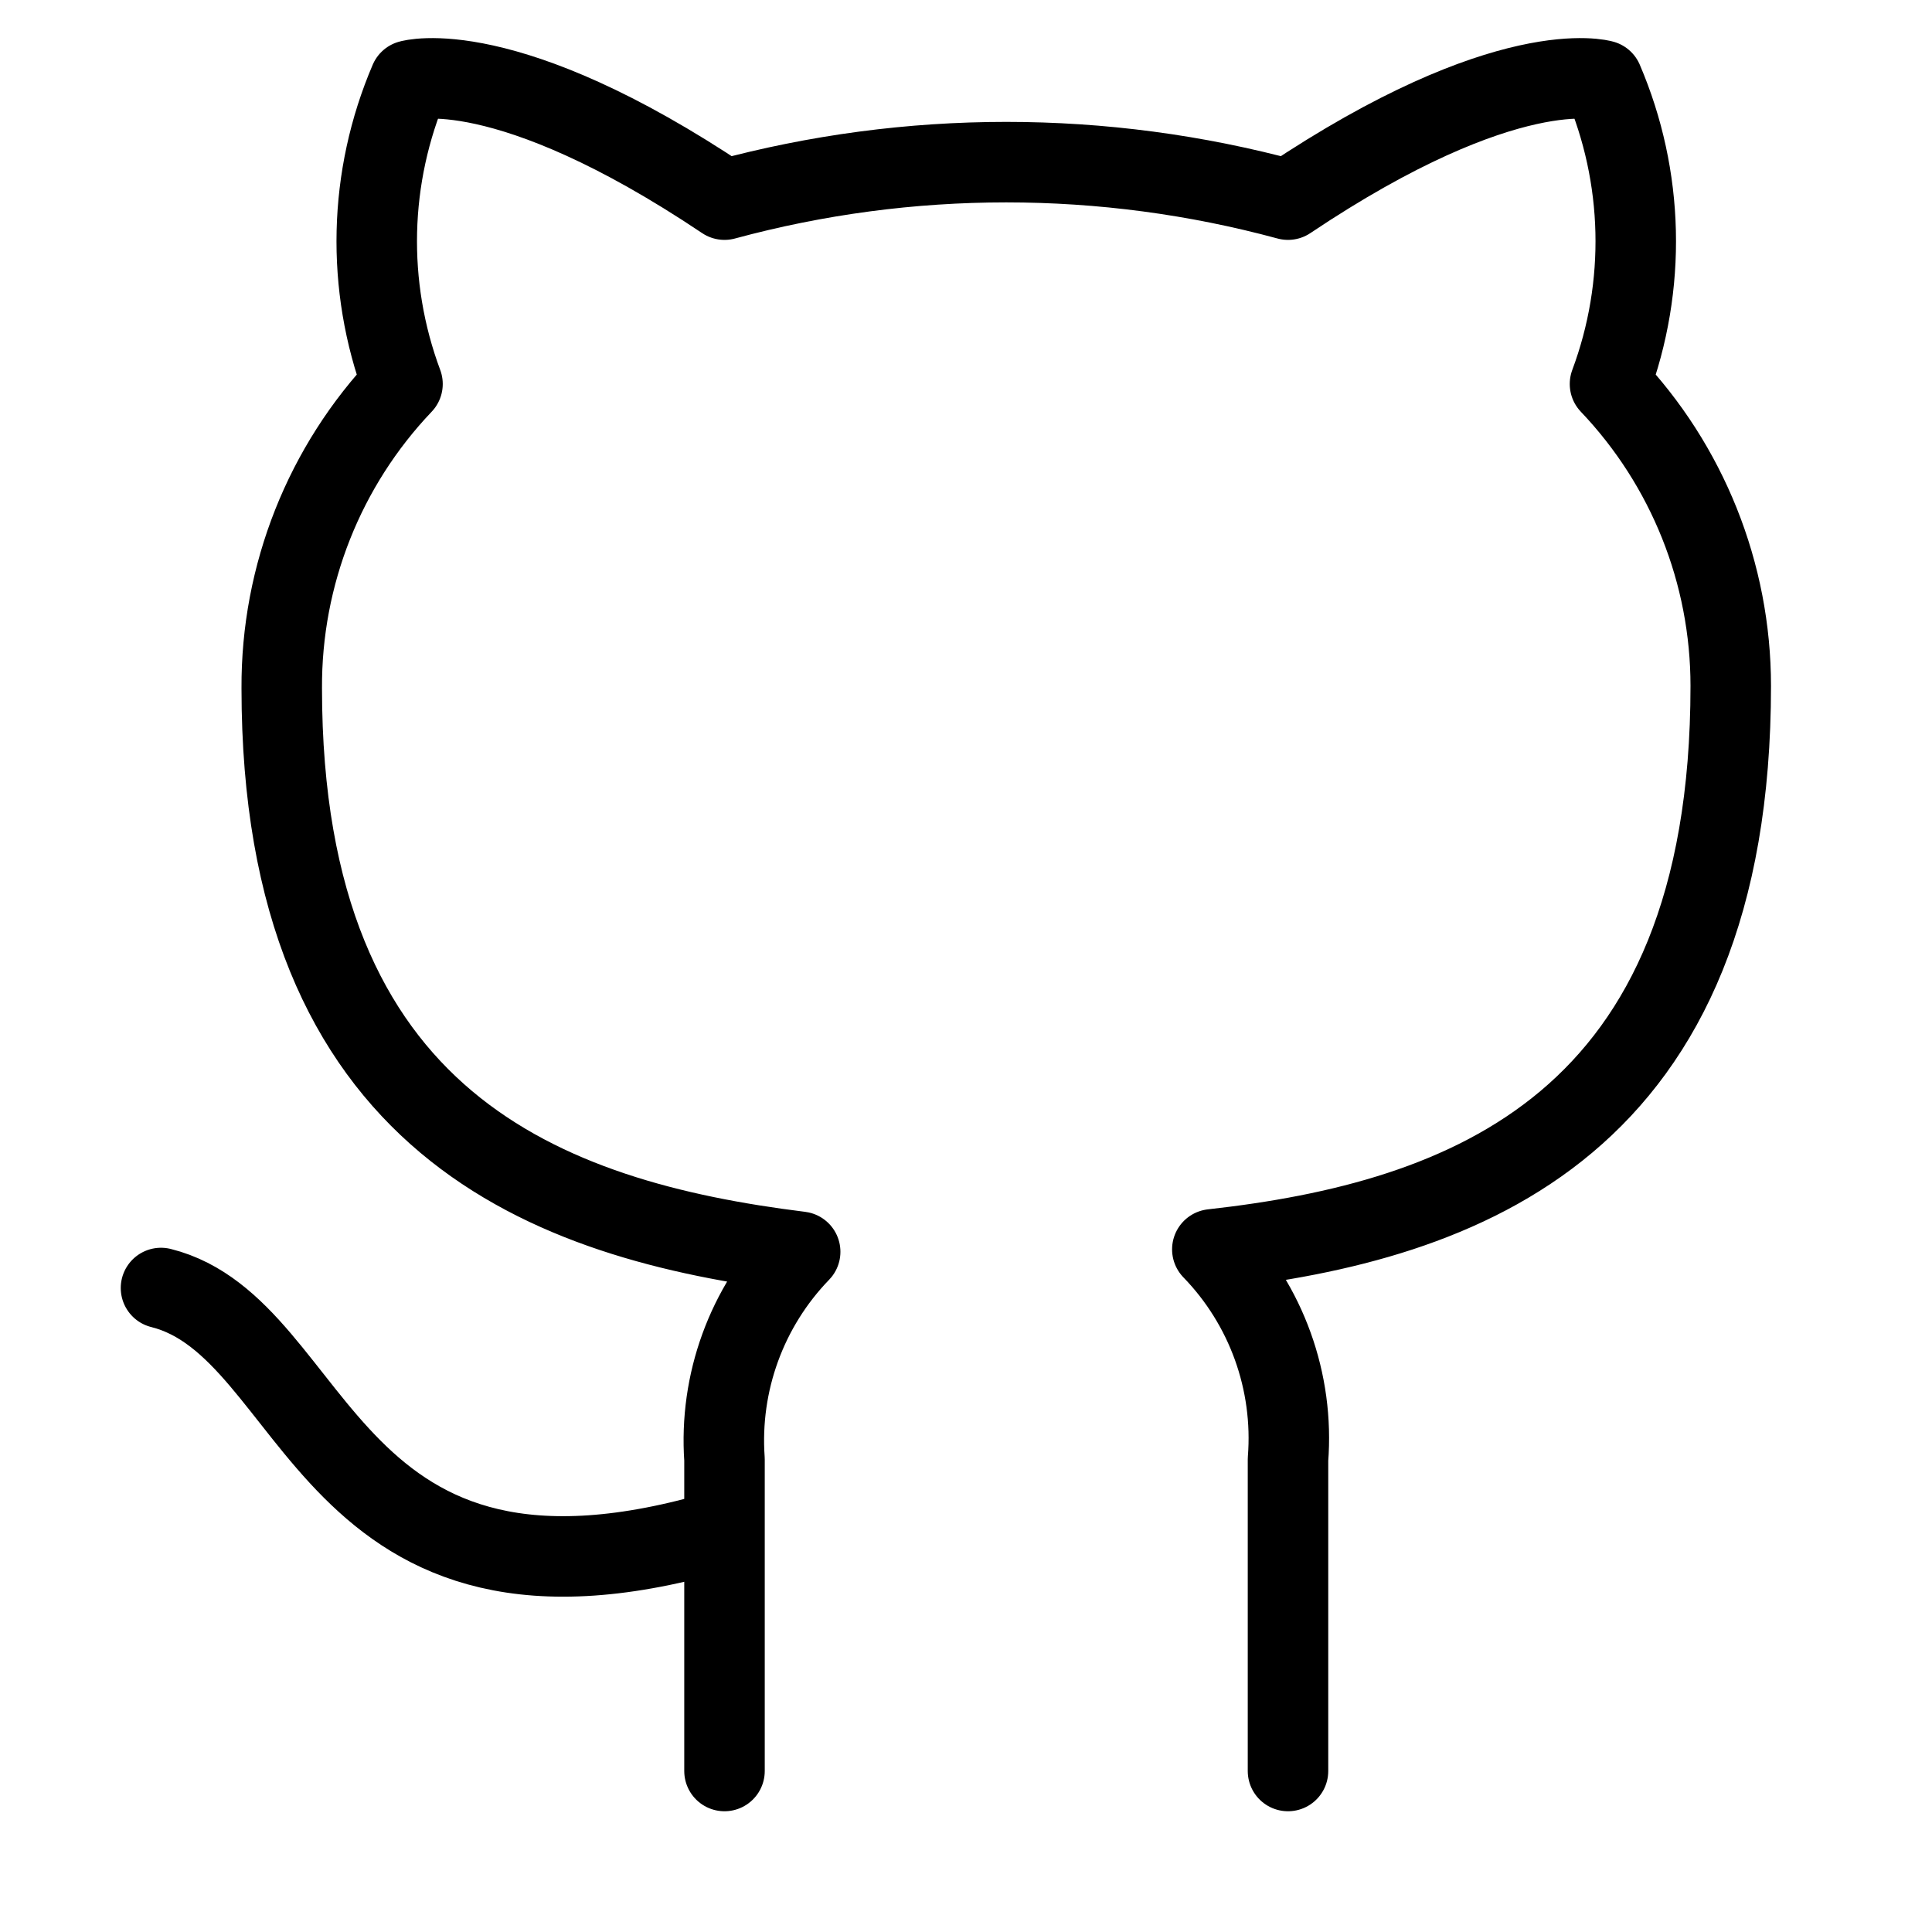
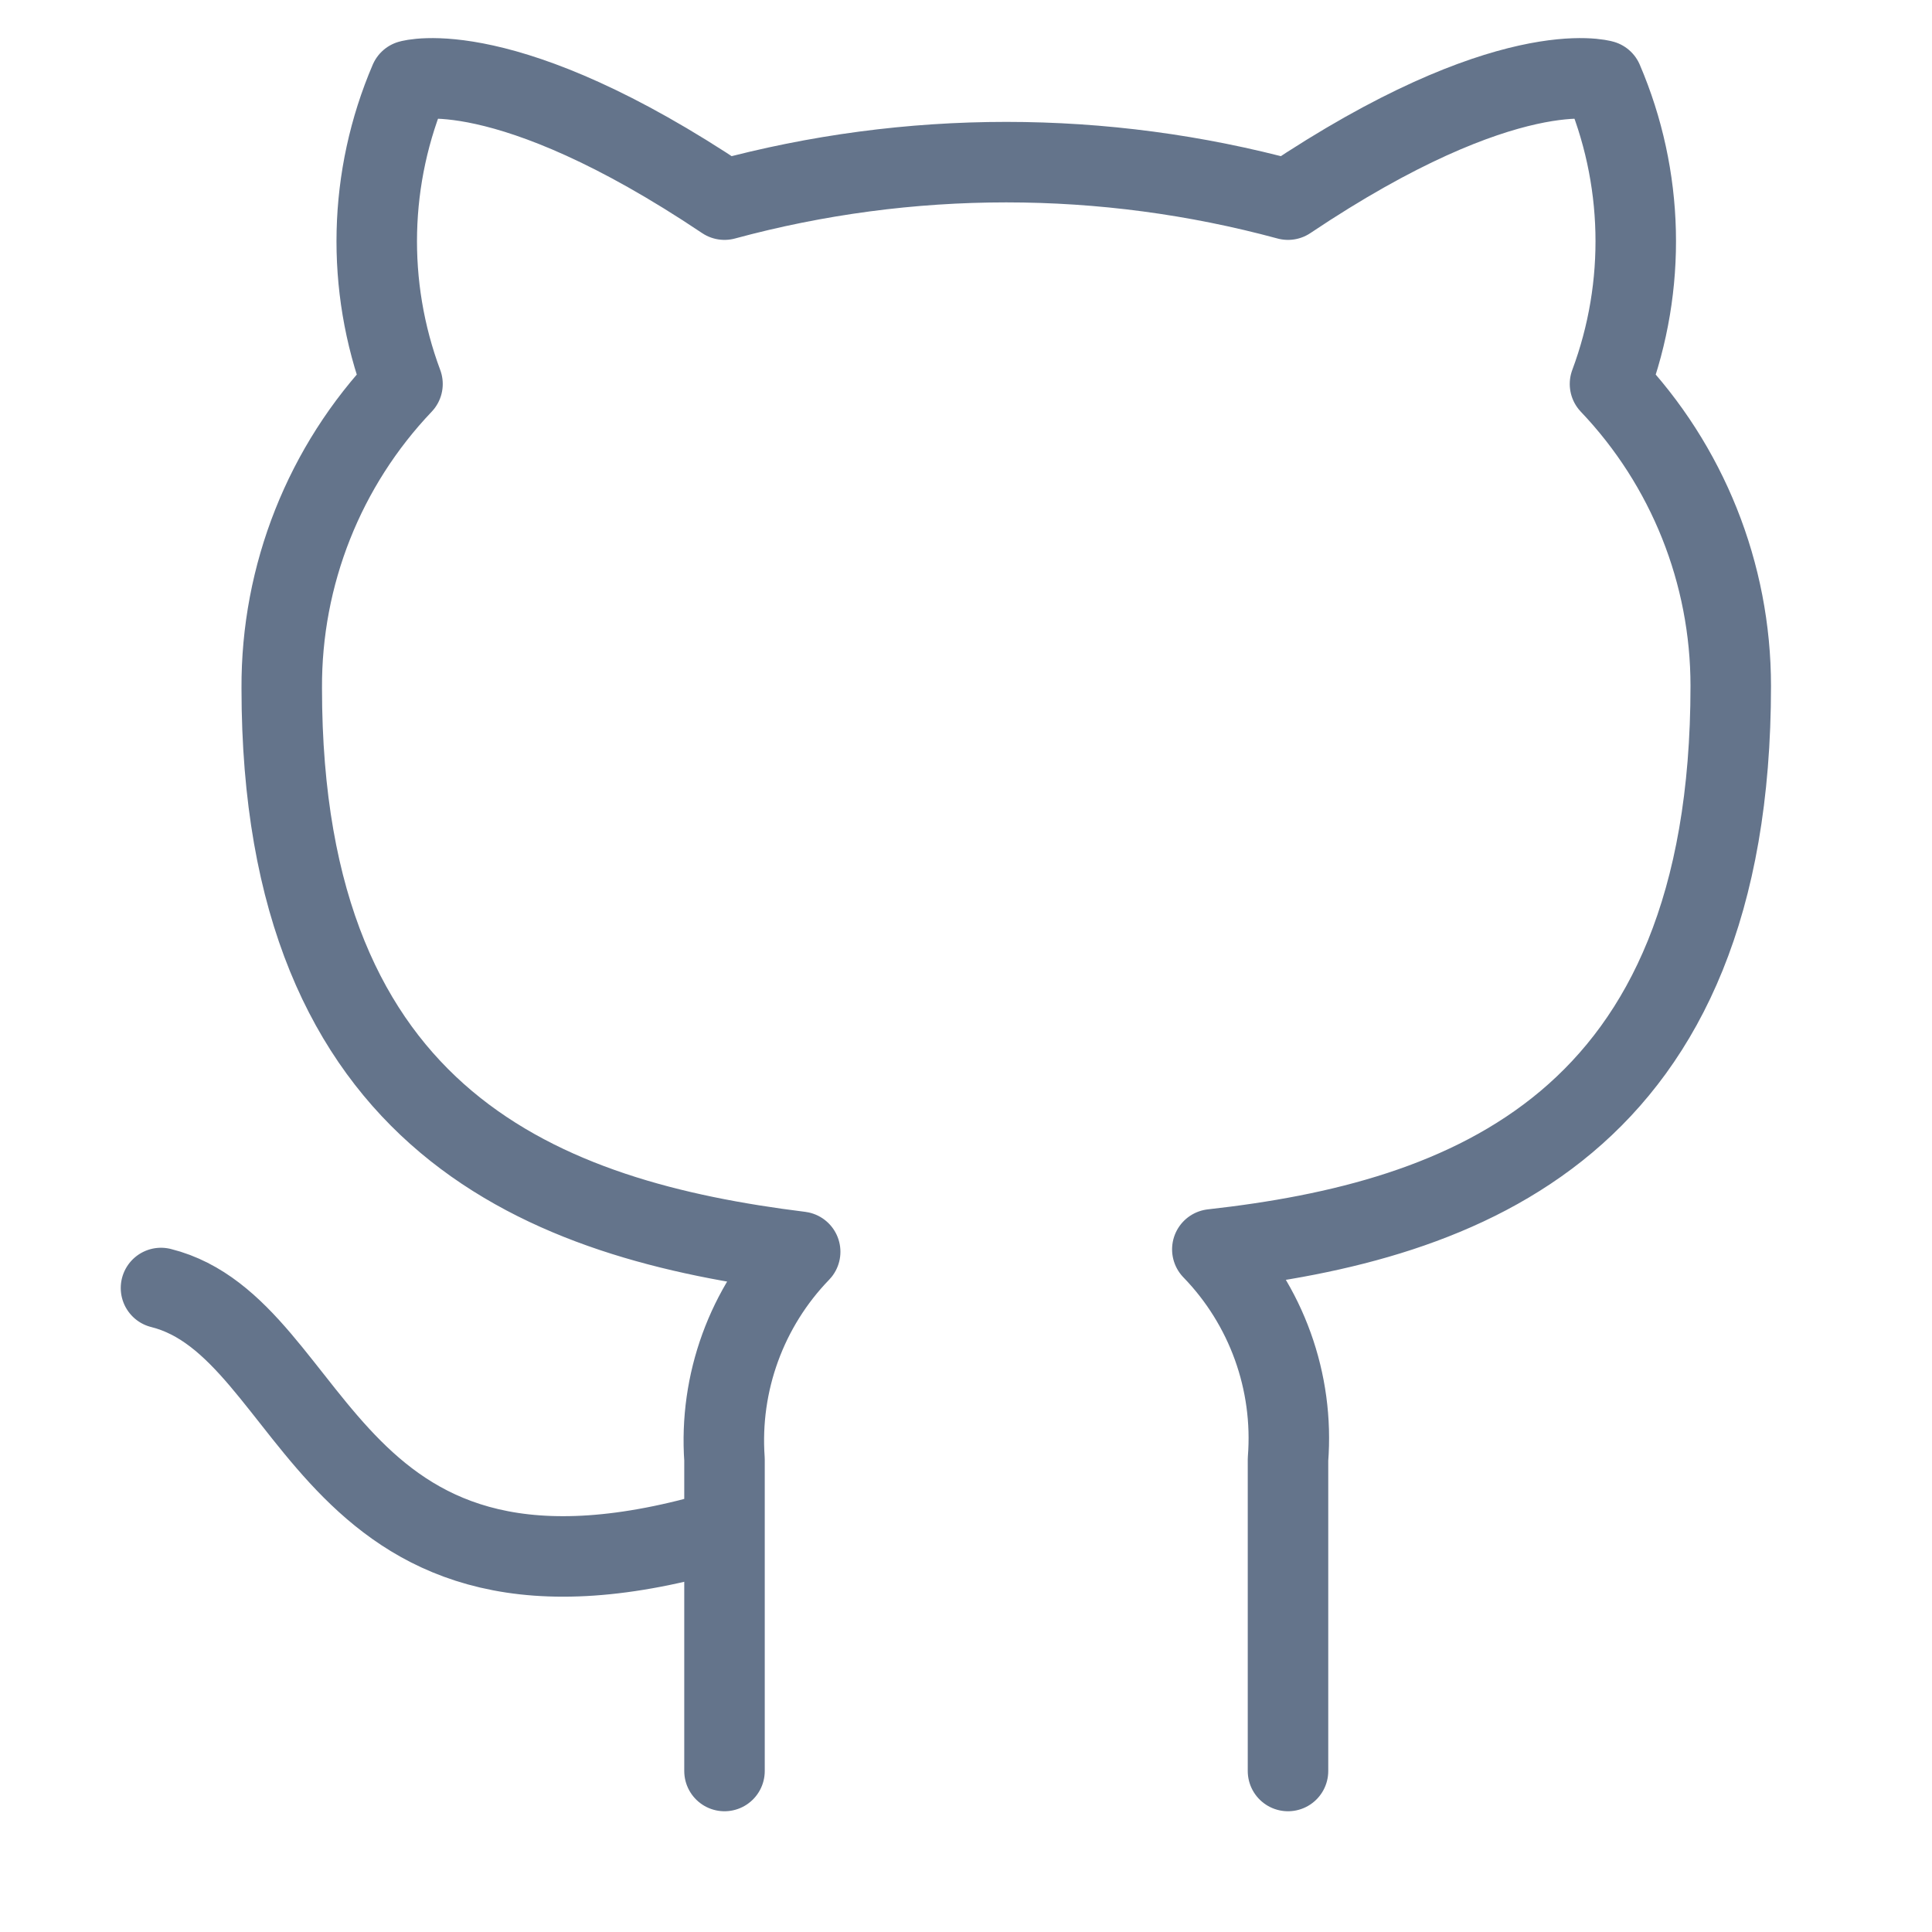
- <svg xmlns="http://www.w3.org/2000/svg" width="28" height="28" viewBox="0 0 24 24" fill="none" stroke="currentColor" stroke-width="1" stroke-linecap="round" stroke-linejoin="round" class="feather feather-github">
+ <svg xmlns="http://www.w3.org/2000/svg" width="28" height="28" viewBox="0 0 24 24" fill="none" stroke="#64748b" stroke-width="1" stroke-linecap="round" stroke-linejoin="round" class="feather feather-github">
  <path d="M9 19c-5 1.5-5-2.5-7-3m14 6v-3.87a3.37 3.37 0 0 0-.94-2.61c3.14-.35 6.44-1.54 6.44-7A5.44 5.44 0 0 0 20 4.77 5.07 5.07 0 0 0 19.91 1S18.73.65 16 2.48a13.38 13.38 0 0 0-7 0C6.27.65 5.09 1 5.09 1A5.07 5.07 0 0 0 5 4.77a5.44 5.44 0 0 0-1.5 3.78c0 5.42 3.3 6.61 6.44 7A3.37 3.37 0 0 0 9 18.13V22" />
</svg>
